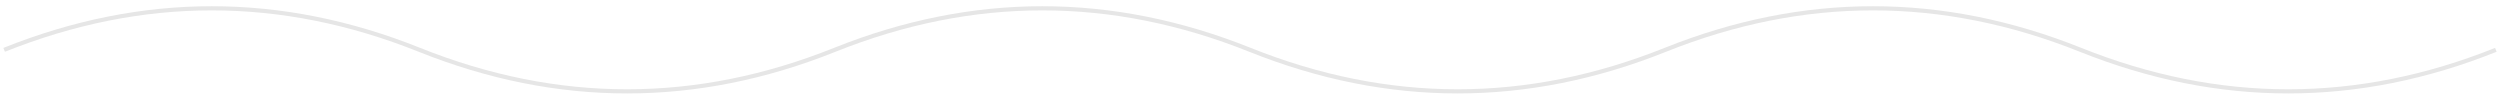
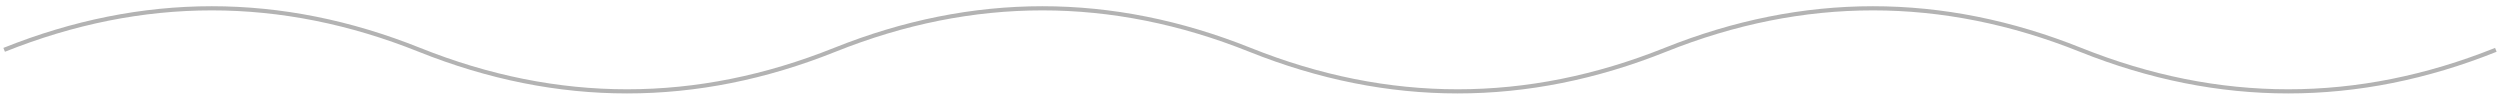
<svg xmlns="http://www.w3.org/2000/svg" width="602" height="23" fill="none">
  <path d="M1 11C34.333 -2.333 67.667 -2.333 101 11C134.333 24.333 167.667 24.333 201 11C234.333 -2.333 267.667 -2.333 301 11C334.333 24.333 367.667 24.333 401 11C434.333 -2.333 467.667 -2.333 501 11C534.333 24.333 567.667 24.333 601 11" stroke="#black" />
-   <path d="M1 12C34.333 -1.333 67.667 -1.333 101 12C134.333 25.333 167.667 25.333 201 12C234.333 -1.333 267.667 -1.333 301 12C334.333 25.333 367.667 25.333 401 12C434.333 -1.333 467.667 -1.333 501 12C534.333 25.333 567.667 25.333 601 12" stroke="rgba(0, 0, 0, 0.1)" />
+   <path d="M1 12C34.333 -1.333 67.667 -1.333 101 12C134.333 25.333 167.667 25.333 201 12C234.333 -1.333 267.667 -1.333 301 12C334.333 25.333 367.667 25.333 401 12C434.333 -1.333 467.667 -1.333 501 12C534.333 25.333 567.667 25.333 601 12" stroke="rgba(0, 0, 0, 0.3)" />
</svg>
